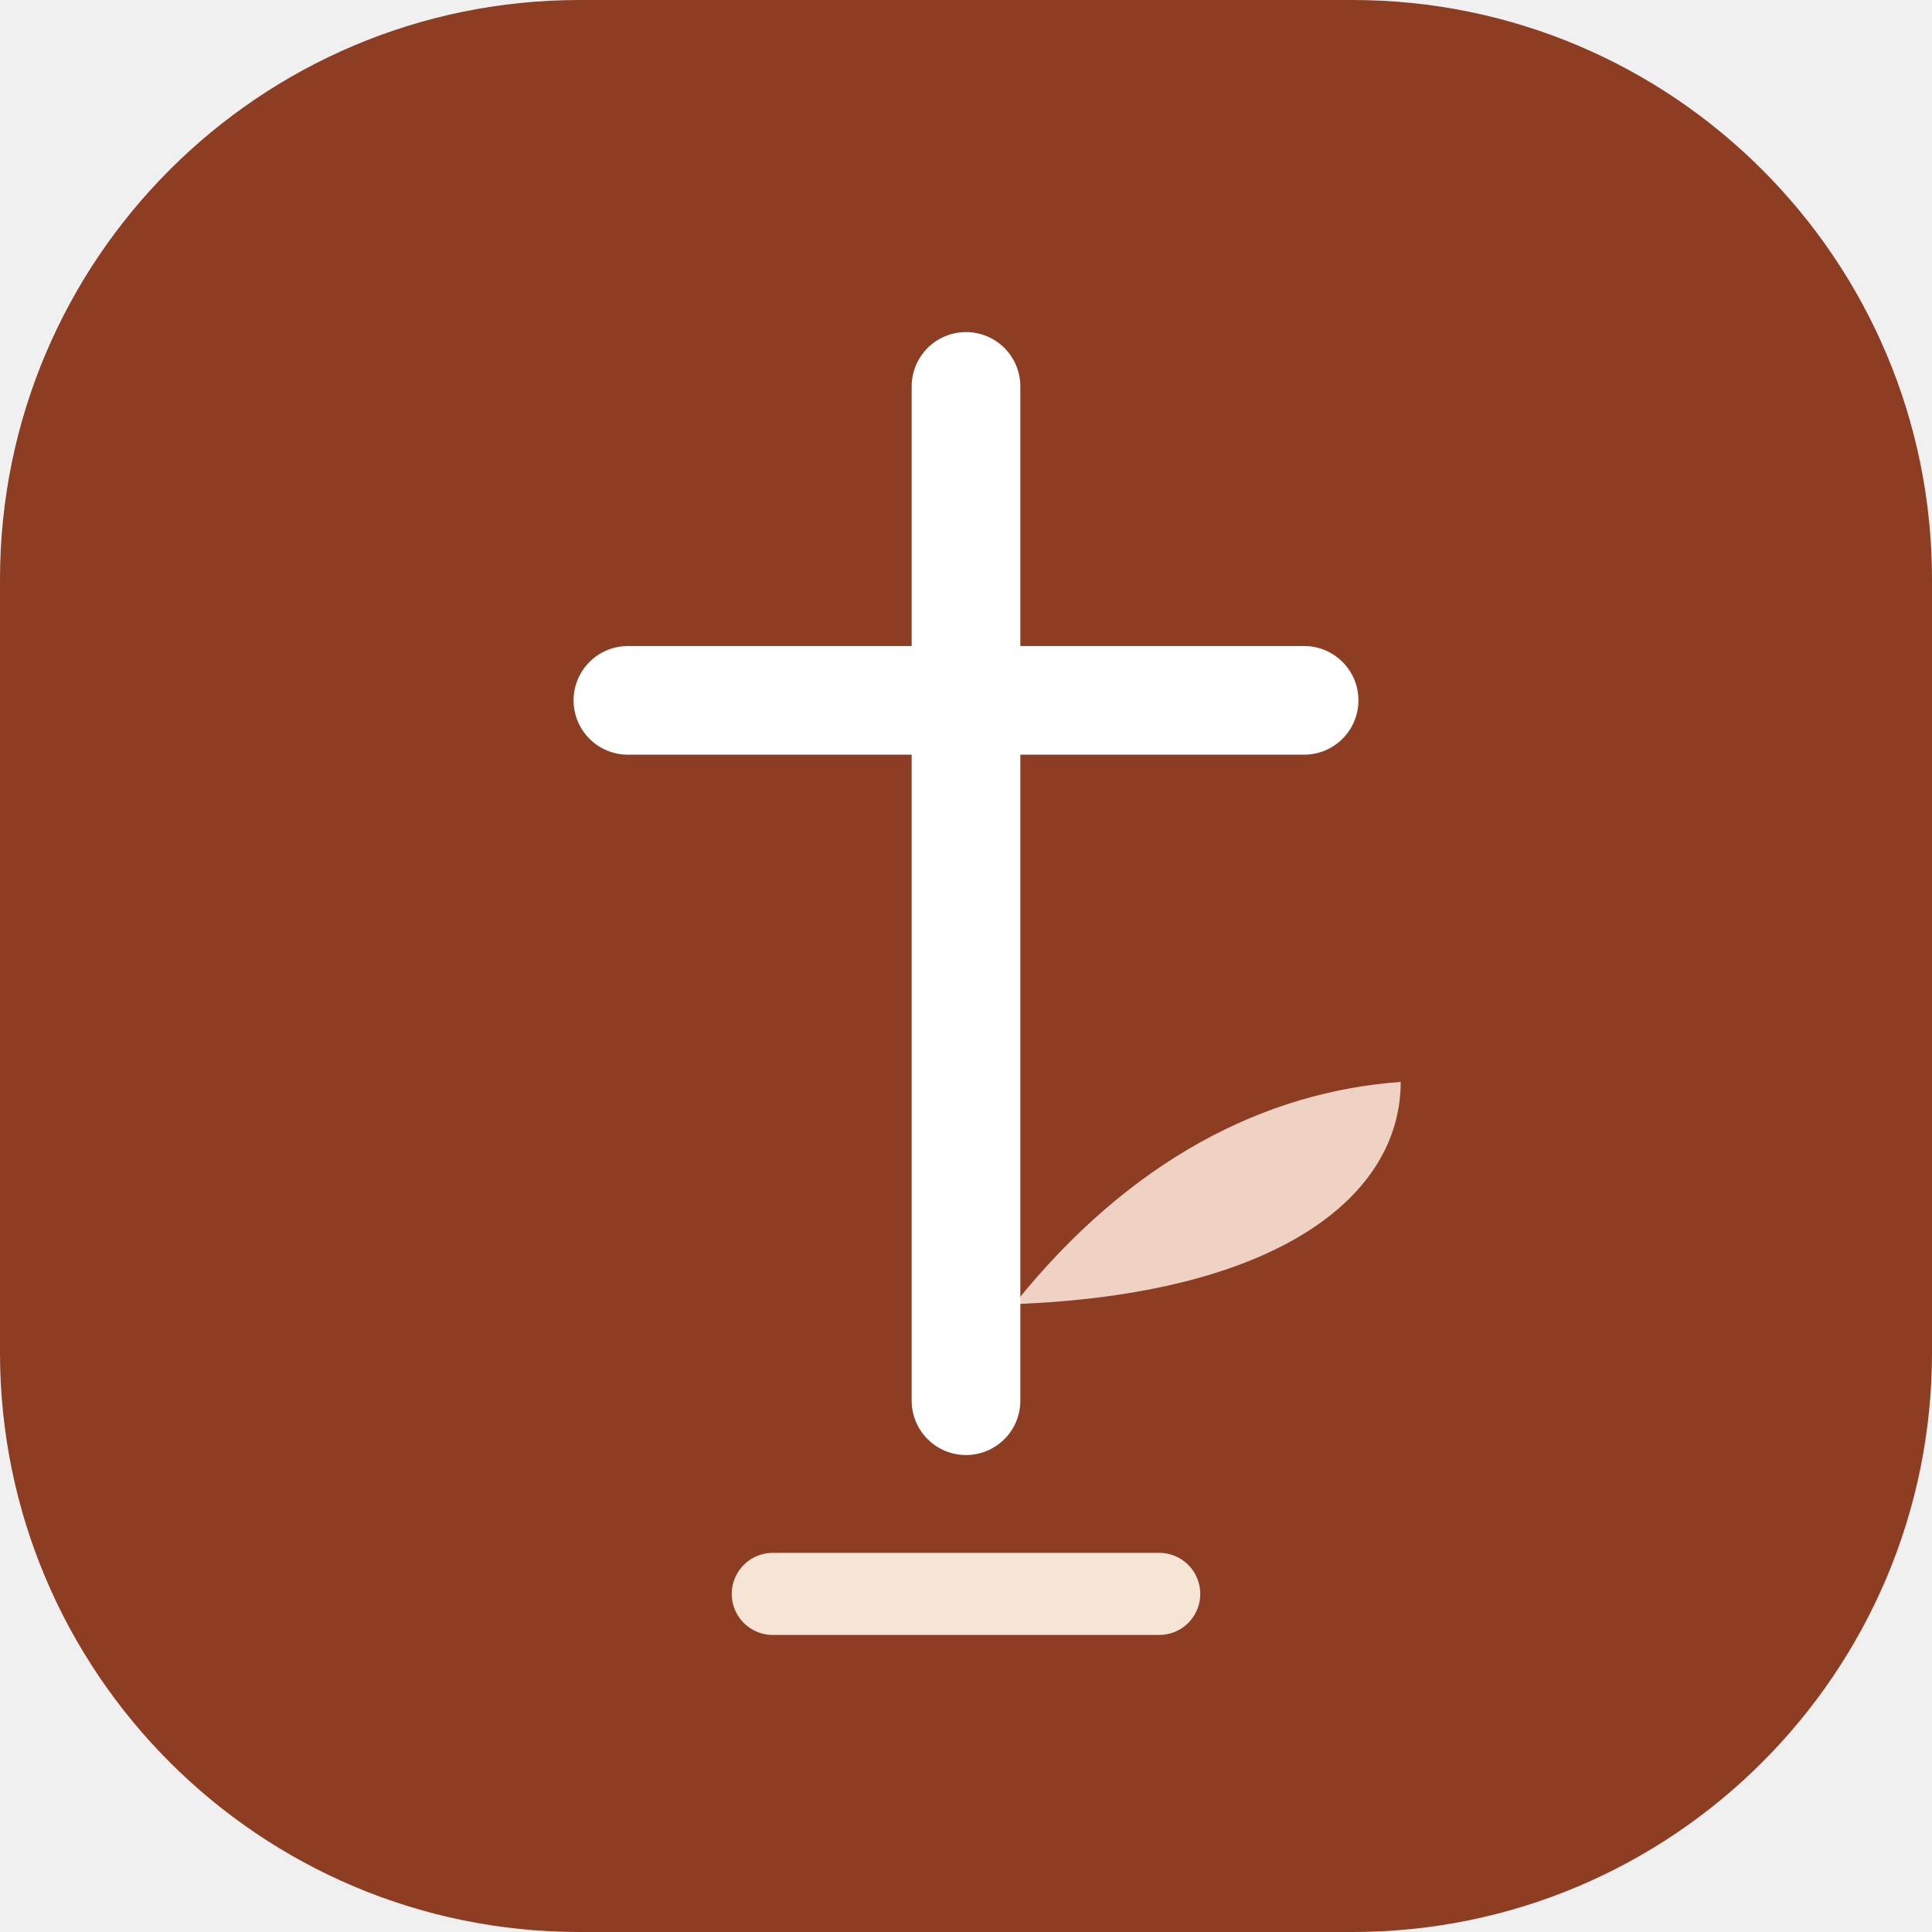
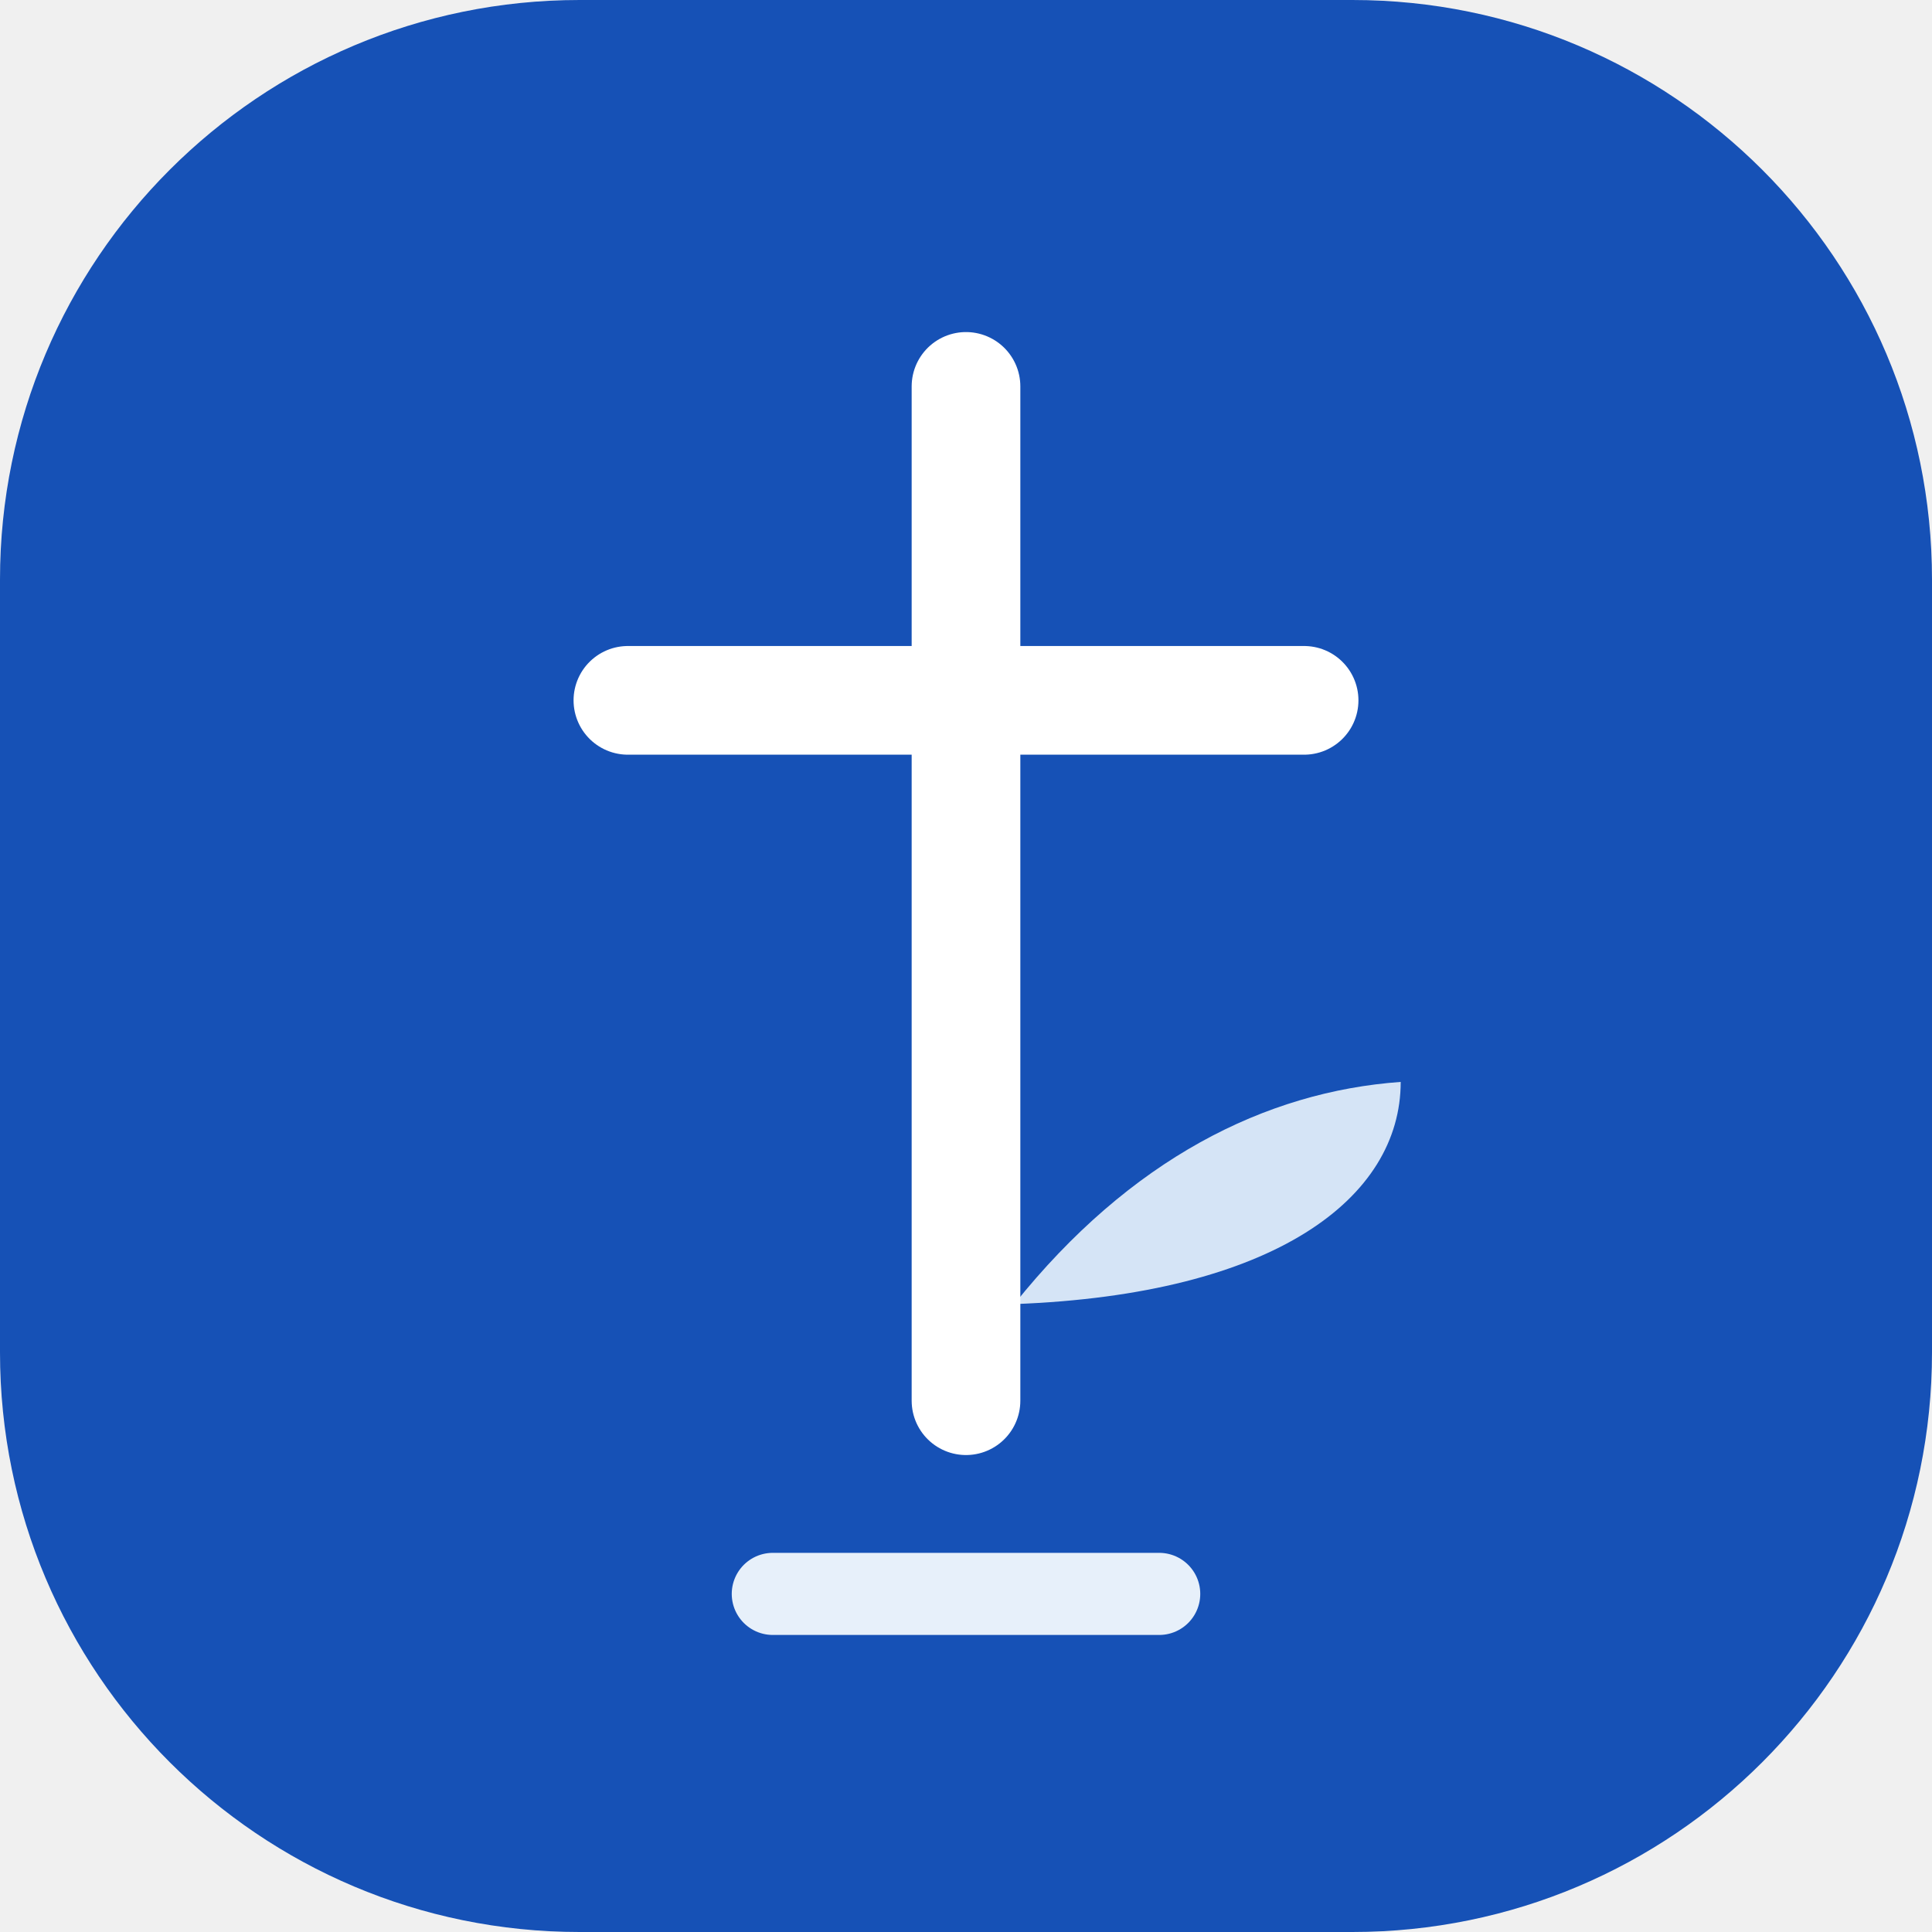
<svg xmlns="http://www.w3.org/2000/svg" viewBox="0 0 40 40" fill="none">
-   <rect width="40" height="40" rx="12" fill="#8C3D22" />
-   <path d="M21 27c5.4-.2 8-2.2 8-4.6-2.8.2-5.6 1.6-8 4.6Z" fill="#F0D2C4" />
+   <rect width="40" height="40" rx="12" fill="#1651B6" />
+   <path d="M21 27c5.4-.2 8-2.2 8-4.6-2.8.2-5.6 1.6-8 4.6Z" fill="#D5E4F6" />
  <path d="M20 8v21" stroke="#FFFFFF" stroke-width="2.25" stroke-linecap="round" />
  <path d="M13 14.5h14" stroke="#FFFFFF" stroke-width="2.25" stroke-linecap="round" />
-   <path d="M16 33h8" stroke="#F6E4D4" stroke-width="1.7" stroke-linecap="round" />
+   <path d="M16 33h8" stroke="#E7F0FA" stroke-width="1.7" stroke-linecap="round" />
</svg>
